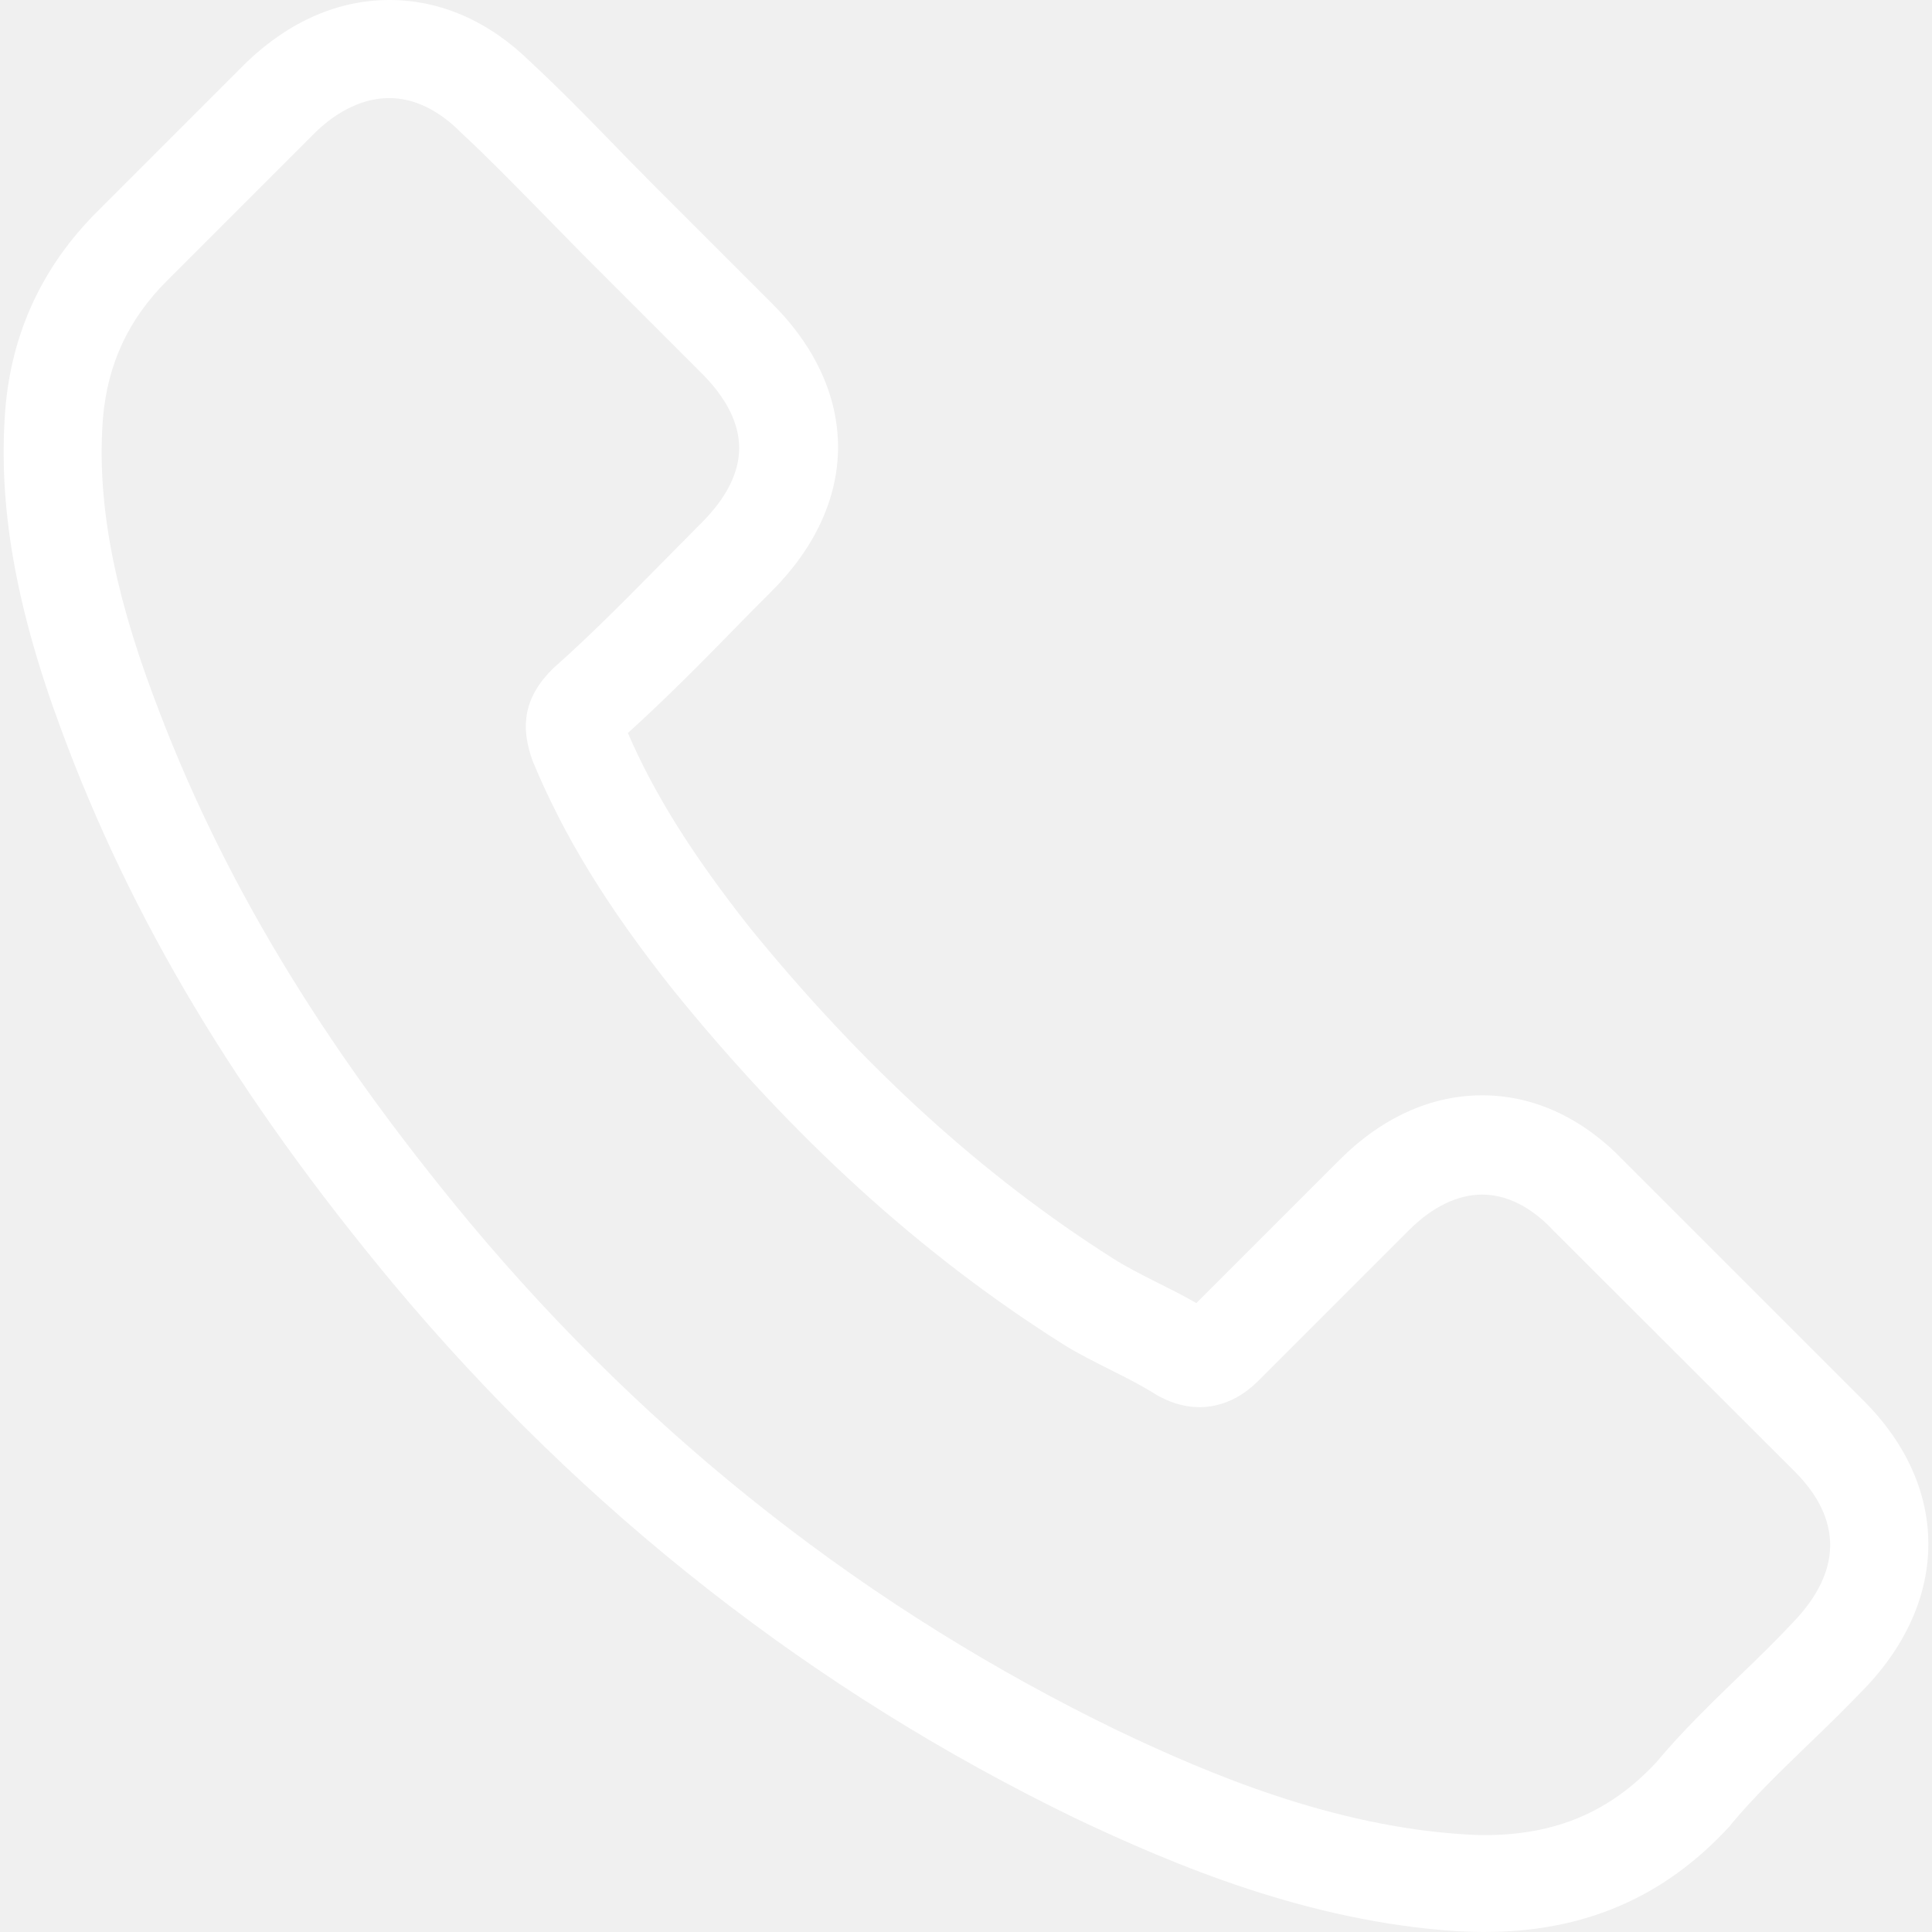
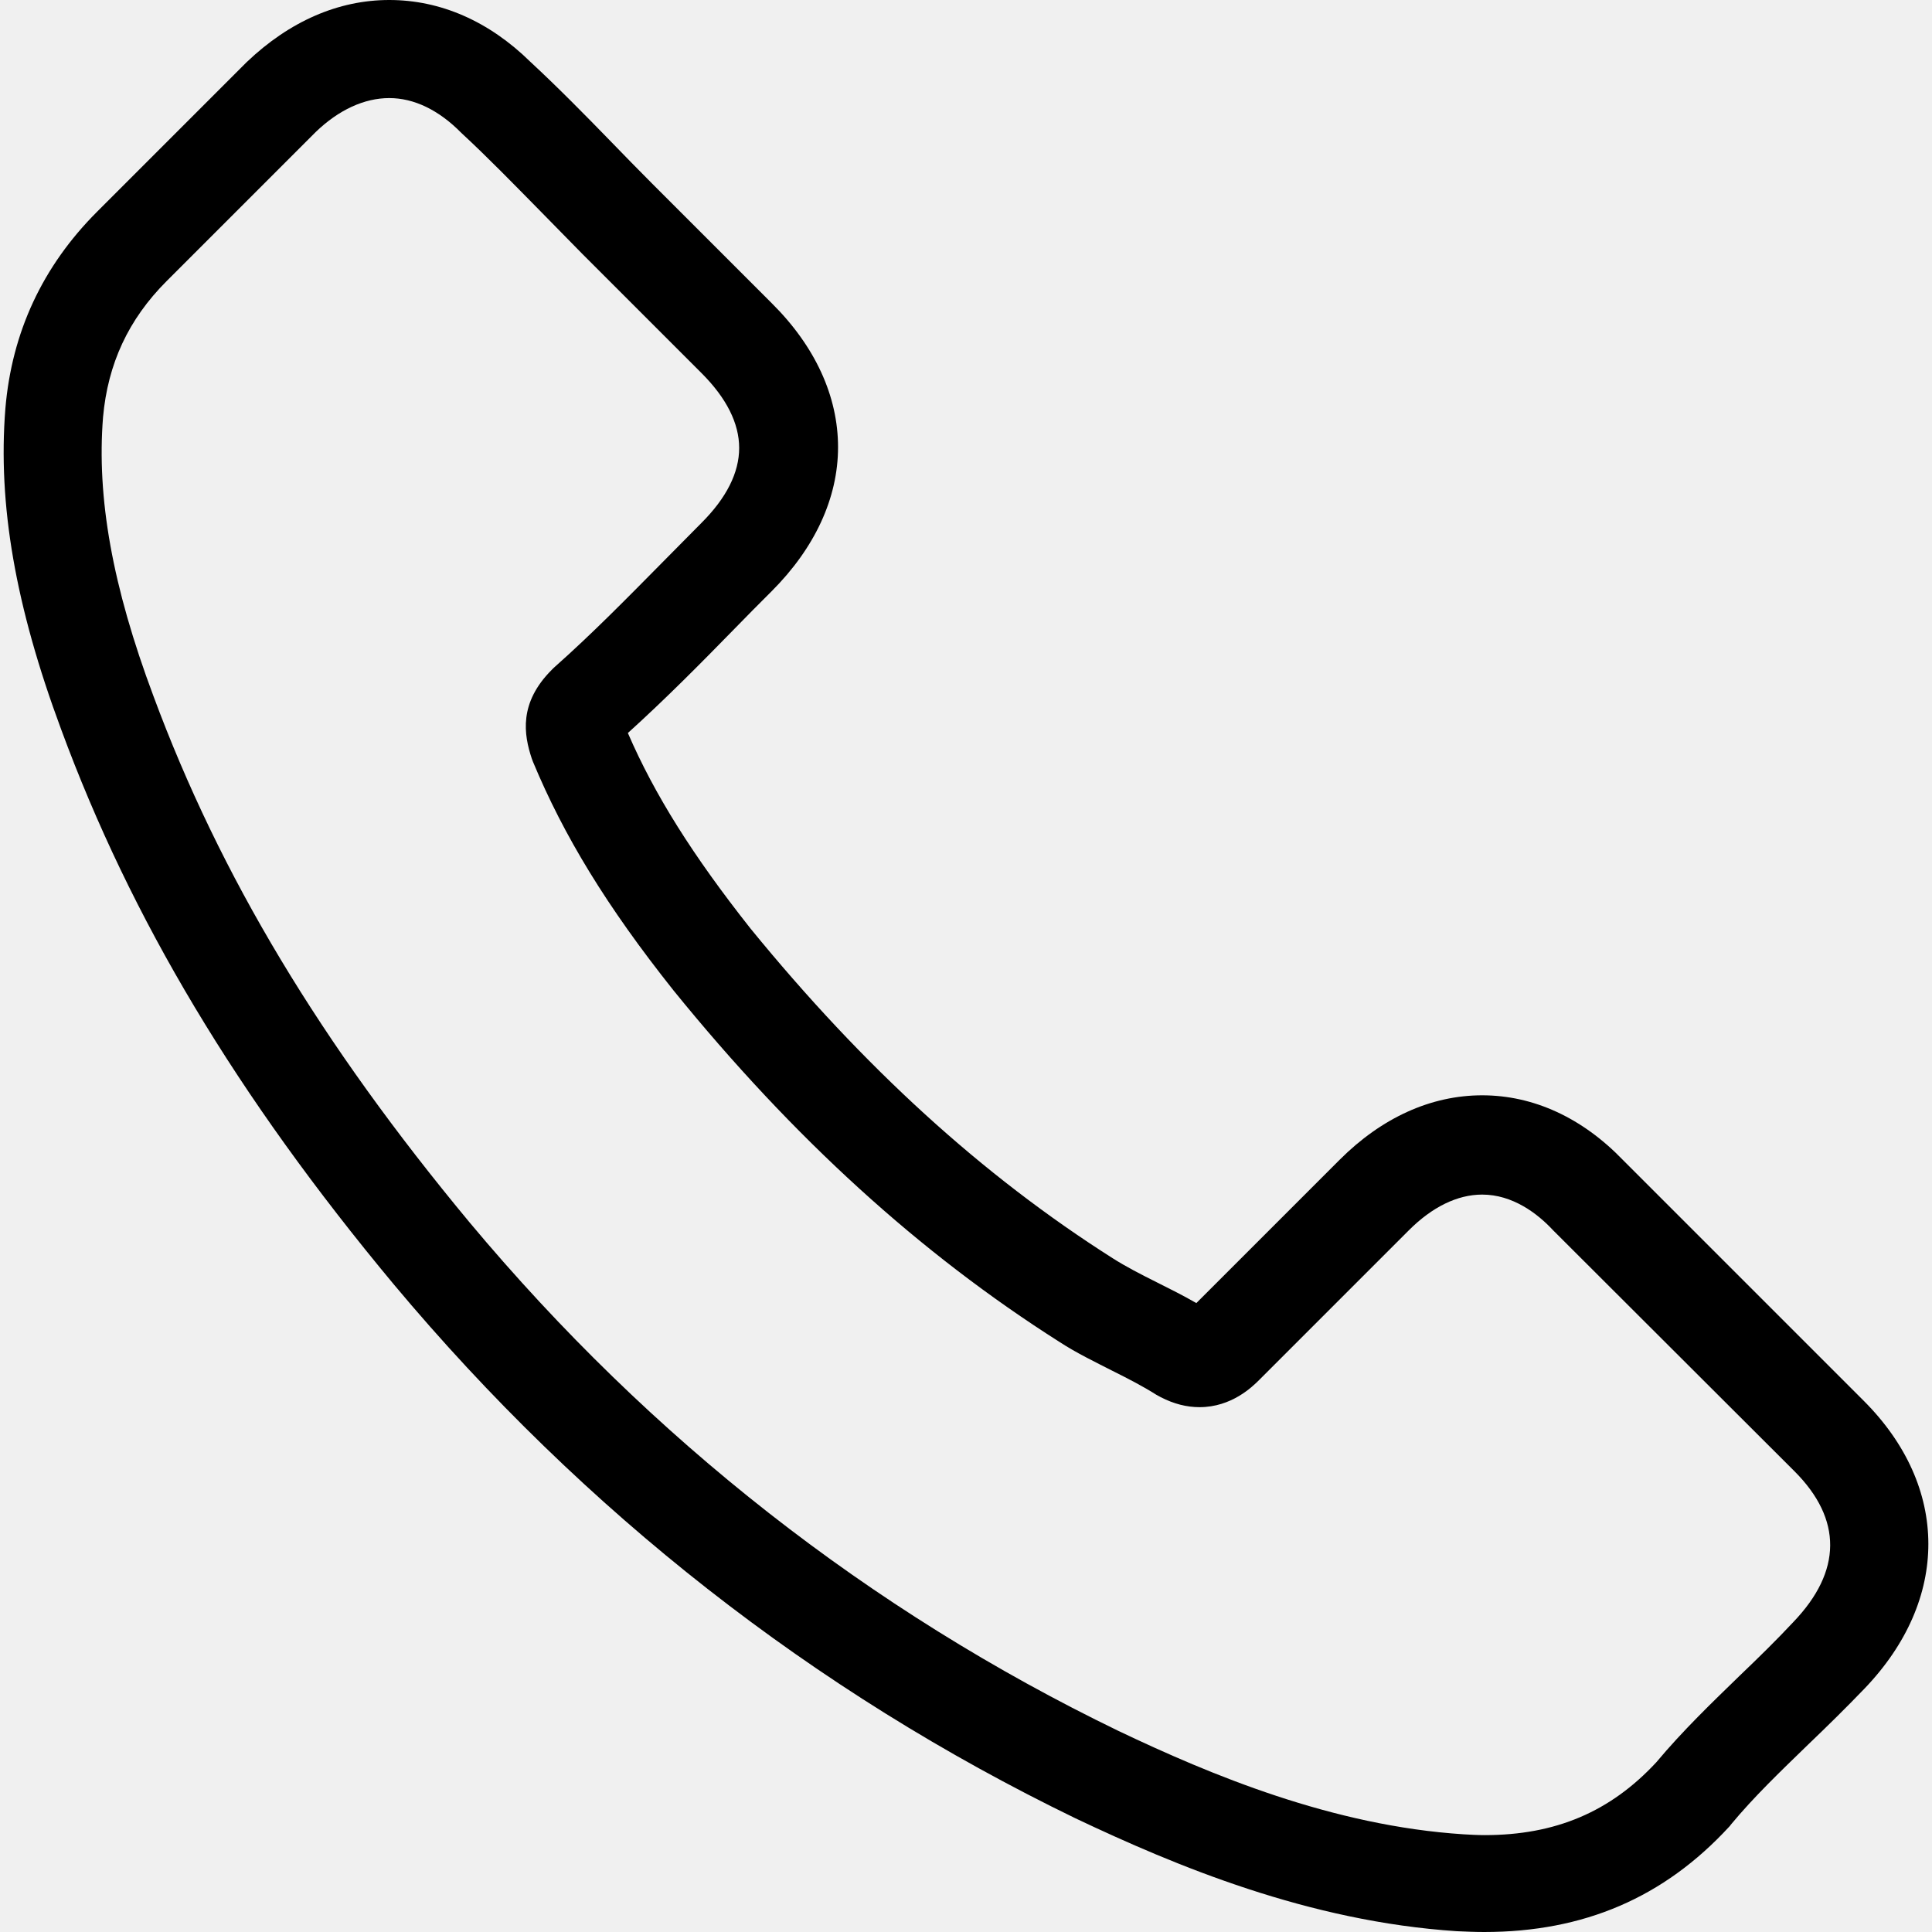
- <svg xmlns="http://www.w3.org/2000/svg" version="1.1" id="Capa_1" x="0px" y="0px" viewBox="0 0 482.6 482.6" style="enable-background:new 0 0 482.6 482.6;" xml:space="preserve" width="512px" height="512px" class="">
+ <svg xmlns="http://www.w3.org/2000/svg" version="1.1" id="Capa_1" x="0px" y="0px" viewBox="0 0 482.6 482.6" style="enable-background:new 0 0 482.6 482.6;" xml:space="preserve">
  <g>
-     <g>
-       <path d="M98.339,320.8c47.6,56.9,104.9,101.7,170.3,133.4c24.9,11.8,58.2,25.8,95.3,28.2c2.3,0.1,4.5,0.2,6.8,0.2   c24.9,0,44.9-8.6,61.2-26.3c0.1-0.1,0.3-0.3,0.4-0.5c5.8-7,12.4-13.3,19.3-20c4.7-4.5,9.5-9.2,14.1-14   c21.3-22.2,21.3-50.4-0.2-71.9l-60.1-60.1c-10.2-10.6-22.4-16.2-35.2-16.2c-12.8,0-25.1,5.6-35.6,16.1l-35.8,35.8   c-3.3-1.9-6.7-3.6-9.9-5.2c-4-2-7.7-3.9-11-6c-32.6-20.7-62.2-47.7-90.5-82.4c-14.3-18.1-23.9-33.3-30.6-48.8   c9.4-8.5,18.2-17.4,26.7-26.1c3-3.1,6.1-6.2,9.2-9.3c10.8-10.8,16.6-23.3,16.6-36s-5.7-25.2-16.6-36l-29.8-29.8   c-3.5-3.5-6.8-6.9-10.2-10.4c-6.6-6.8-13.5-13.8-20.3-20.1c-10.3-10.1-22.4-15.4-35.2-15.4c-12.7,0-24.9,5.3-35.6,15.5l-37.4,37.4   c-13.6,13.6-21.3,30.1-22.9,49.2c-1.9,23.9,2.5,49.3,13.9,80C32.739,229.6,59.139,273.7,98.339,320.8z M25.739,104.2   c1.2-13.3,6.3-24.4,15.9-34l37.2-37.2c5.8-5.6,12.2-8.5,18.4-8.5c6.1,0,12.3,2.9,18,8.7c6.7,6.2,13,12.7,19.8,19.6   c3.4,3.5,6.9,7,10.4,10.6l29.8,29.8c6.2,6.2,9.4,12.5,9.4,18.7s-3.2,12.5-9.4,18.7c-3.1,3.1-6.2,6.3-9.3,9.4   c-9.3,9.4-18,18.3-27.6,26.8c-0.2,0.2-0.3,0.3-0.5,0.5c-8.3,8.3-7,16.2-5,22.2c0.1,0.3,0.2,0.5,0.3,0.8   c7.7,18.5,18.4,36.1,35.1,57.1c30,37,61.6,65.7,96.4,87.8c4.3,2.8,8.9,5,13.2,7.2c4,2,7.7,3.9,11,6c0.4,0.2,0.7,0.4,1.1,0.6   c3.3,1.7,6.5,2.5,9.7,2.5c8,0,13.2-5.1,14.9-6.8l37.4-37.4c5.8-5.8,12.1-8.9,18.3-8.9c7.6,0,13.8,4.7,17.7,8.9l60.3,60.2   c12,12,11.9,25-0.3,37.7c-4.2,4.5-8.6,8.8-13.3,13.3c-7,6.8-14.3,13.8-20.9,21.7c-11.5,12.4-25.2,18.2-42.9,18.2   c-1.7,0-3.5-0.1-5.2-0.2c-32.8-2.1-63.3-14.9-86.2-25.8c-62.2-30.1-116.8-72.8-162.1-127c-37.3-44.9-62.4-86.7-79-131.5   C28.039,146.4,24.139,124.3,25.739,104.2z" data-original="#000000" class="active-path" data-old_color="#000000" fill="#FFFFFF" />
-     </g>
+     <path d="M98.339,320.8c47.6,56.9,104.9,101.7,170.3,133.4c24.9,11.8,58.2,25.8,95.3,28.2c2.3,0.1,4.5,0.2,6.8,0.2   c24.9,0,44.9-8.6,61.2-26.3c0.1-0.1,0.3-0.3,0.4-0.5c5.8-7,12.4-13.3,19.3-20c4.7-4.5,9.5-9.2,14.1-14   c21.3-22.2,21.3-50.4-0.2-71.9l-60.1-60.1c-10.2-10.6-22.4-16.2-35.2-16.2c-12.8,0-25.1,5.6-35.6,16.1l-35.8,35.8   c-3.3-1.9-6.7-3.6-9.9-5.2c-4-2-7.7-3.9-11-6c-32.6-20.7-62.2-47.7-90.5-82.4c-14.3-18.1-23.9-33.3-30.6-48.8   c9.4-8.5,18.2-17.4,26.7-26.1c3-3.1,6.1-6.2,9.2-9.3c10.8-10.8,16.6-23.3,16.6-36s-5.7-25.2-16.6-36l-29.8-29.8   c-3.5-3.5-6.8-6.9-10.2-10.4c-6.6-6.8-13.5-13.8-20.3-20.1c-10.3-10.1-22.4-15.4-35.2-15.4c-12.7,0-24.9,5.3-35.6,15.5l-37.4,37.4   c-13.6,13.6-21.3,30.1-22.9,49.2c-1.9,23.9,2.5,49.3,13.9,80C32.739,229.6,59.139,273.7,98.339,320.8z M25.739,104.2   c1.2-13.3,6.3-24.4,15.9-34l37.2-37.2c5.8-5.6,12.2-8.5,18.4-8.5c6.1,0,12.3,2.9,18,8.7c6.7,6.2,13,12.7,19.8,19.6   c3.4,3.5,6.9,7,10.4,10.6l29.8,29.8c6.2,6.2,9.4,12.5,9.4,18.7s-3.2,12.5-9.4,18.7c-3.1,3.1-6.2,6.3-9.3,9.4   c-9.3,9.4-18,18.3-27.6,26.8c-0.2,0.2-0.3,0.3-0.5,0.5c-8.3,8.3-7,16.2-5,22.2c0.1,0.3,0.2,0.5,0.3,0.8   c7.7,18.5,18.4,36.1,35.1,57.1c30,37,61.6,65.7,96.4,87.8c4.3,2.8,8.9,5,13.2,7.2c4,2,7.7,3.9,11,6c0.4,0.2,0.7,0.4,1.1,0.6   c3.3,1.7,6.5,2.5,9.7,2.5c8,0,13.2-5.1,14.9-6.8l37.4-37.4c5.8-5.8,12.1-8.9,18.3-8.9c7.6,0,13.8,4.7,17.7,8.9l60.3,60.2   c12,12,11.9,25-0.3,37.7c-4.2,4.5-8.6,8.8-13.3,13.3c-7,6.8-14.3,13.8-20.9,21.7c-11.5,12.4-25.2,18.2-42.9,18.2   c-1.7,0-3.5-0.1-5.2-0.2c-32.8-2.1-63.3-14.9-86.2-25.8c-62.2-30.1-116.8-72.8-162.1-127c-37.3-44.9-62.4-86.7-79-131.5   C28.039,146.4,24.139,124.3,25.739,104.2z" />
  </g>
+   <g>
+ </g>
+   <g>
+ </g>
+   <g>
+ </g>
+   <g>
+ </g>
+   <g>
+ </g>
+   <g>
+ </g>
+   <g>
+ </g>
+   <g>
+ </g>
+   <g>
+ </g>
+   <g>
+ </g>
+   <g>
+ </g>
+   <g>
+ </g>
+   <g>
+ </g>
+   <g>
+ </g>
+   <g>
+ </g>
</svg>
